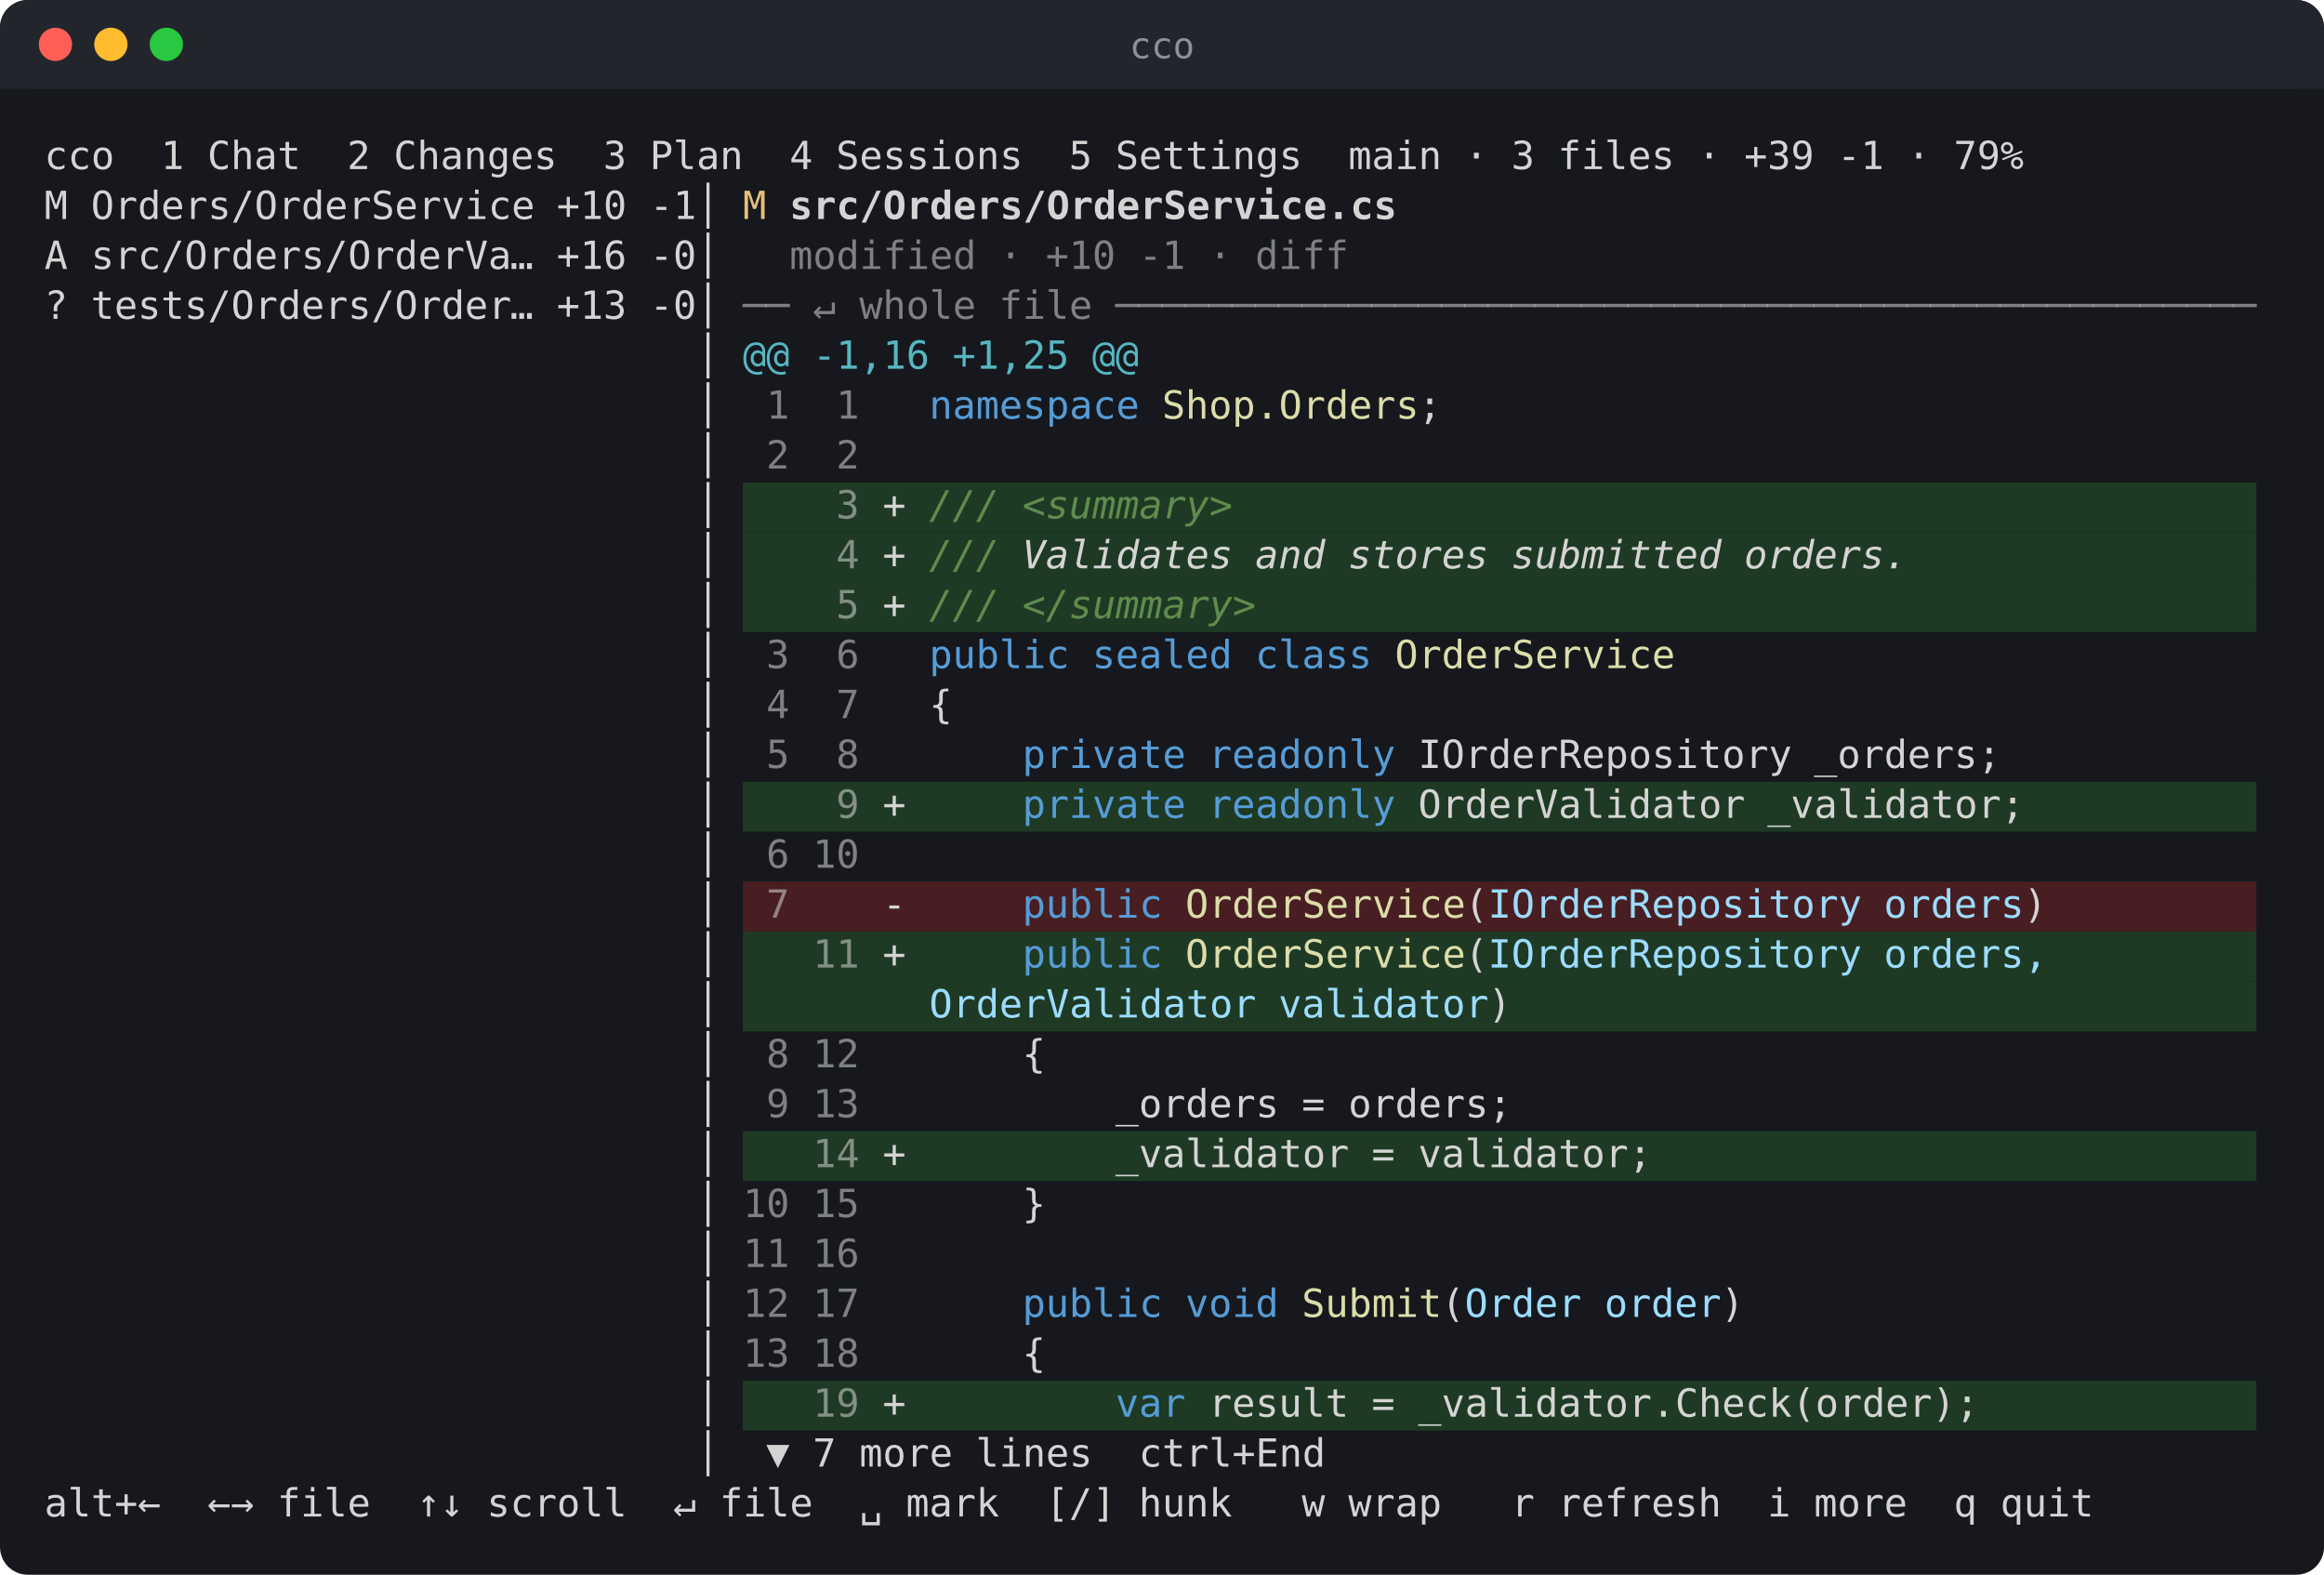
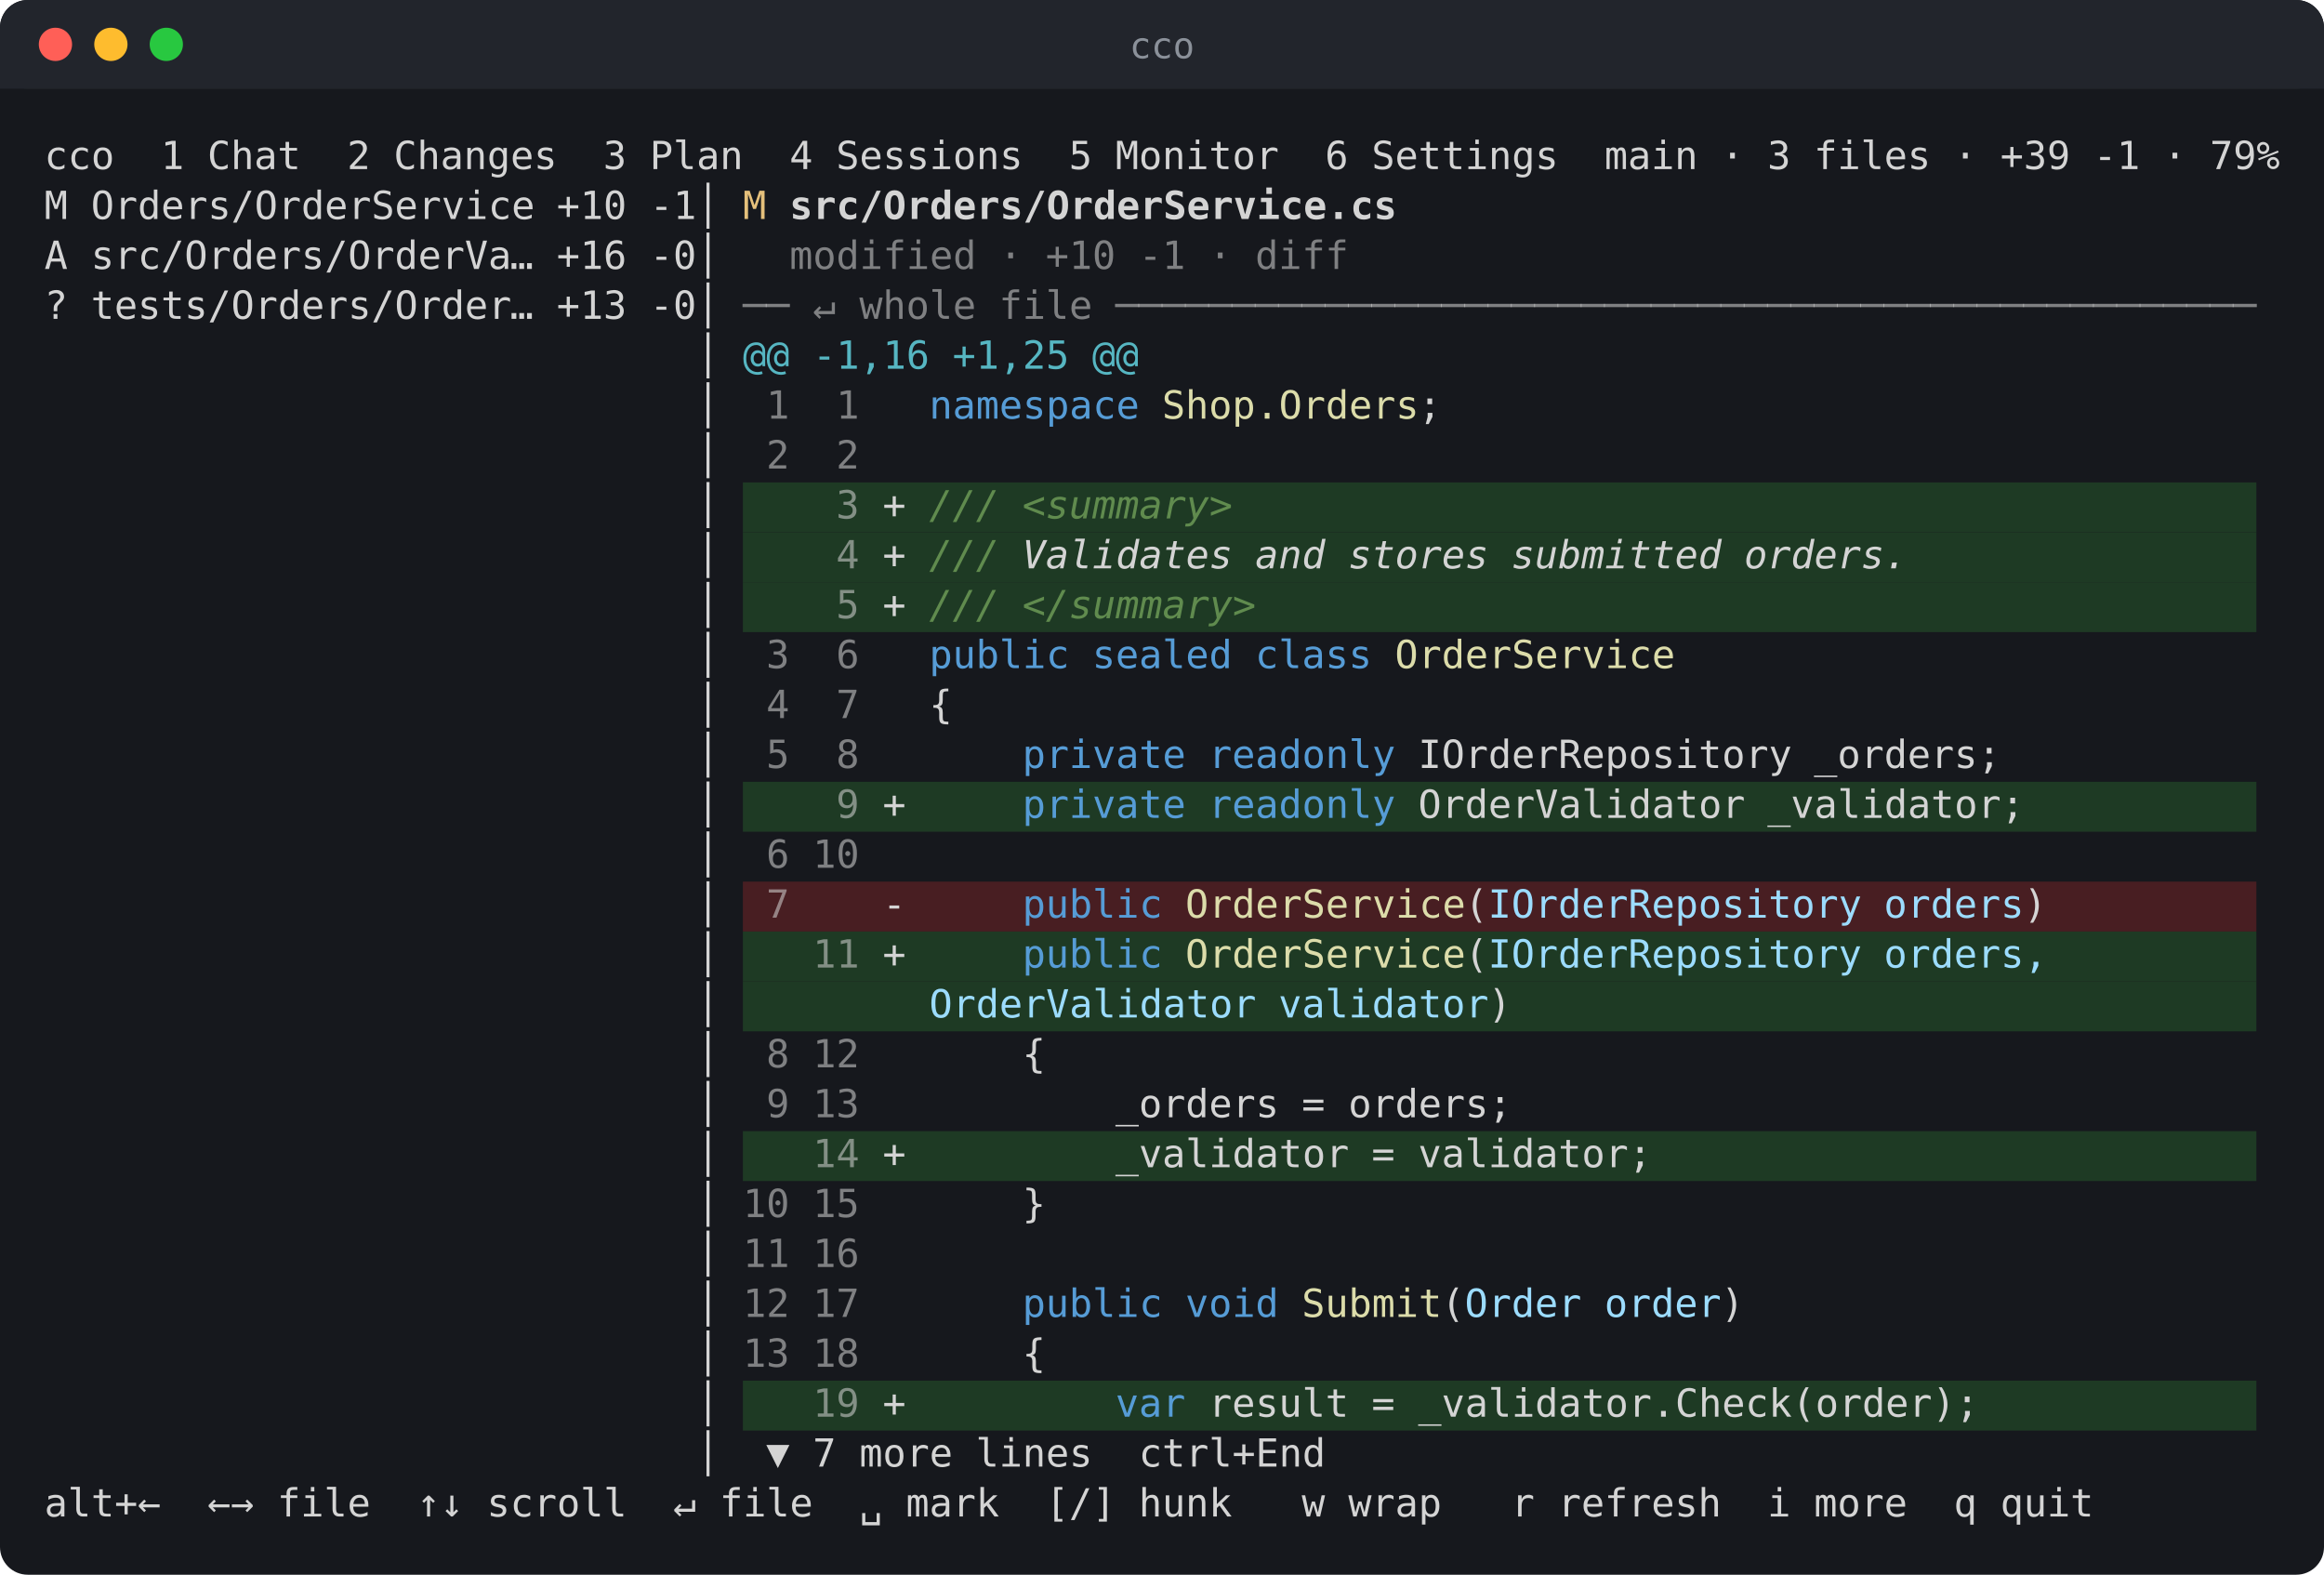
<svg xmlns="http://www.w3.org/2000/svg" width="838.4" height="568" viewBox="0 0 838.4 568" font-family="'Cascadia Mono', 'SF Mono', Menlo, Consolas, 'DejaVu Sans Mono', monospace" font-size="14">
  <rect width="838.4" height="568" rx="10" fill="#16181d" />
  <rect width="838.4" height="32" rx="10" fill="#22252c" />
  <rect y="22" width="838.4" height="10" fill="#22252c" />
  <circle cx="20" cy="16" r="6" fill="#ff5f57" />
  <circle cx="40" cy="16" r="6" fill="#febc2e" />
  <circle cx="60" cy="16" r="6" fill="#28c840" />
  <text x="419.2" y="21" fill="#8b919a" font-size="13" text-anchor="middle">cco</text>
  <g transform="translate(16 48)">
    <rect x="252.0" y="126" width="546.0" height="18" fill="#1e3a24" />
    <rect x="252.0" y="144" width="546.0" height="18" fill="#1e3a24" />
    <rect x="252.0" y="162" width="546.0" height="18" fill="#1e3a24" />
    <rect x="252.0" y="234" width="546.0" height="18" fill="#1e3a24" />
    <rect x="252.0" y="270" width="546.0" height="18" fill="#481e22" />
    <rect x="252.0" y="288" width="546.0" height="18" fill="#1e3a24" />
    <rect x="252.0" y="306" width="546.0" height="18" fill="#1e3a24" />
    <rect x="252.0" y="360" width="546.0" height="18" fill="#1e3a24" />
    <rect x="252.0" y="450" width="546.0" height="18" fill="#1e3a24" />
    <text x="0.0" y="13" fill="#d4d4d4" textLength="25.2" lengthAdjust="spacingAndGlyphs">cco</text>
    <text x="42.0" y="13" fill="#d4d4d4" textLength="8.4" lengthAdjust="spacingAndGlyphs">1</text>
    <text x="58.8" y="13" fill="#d4d4d4" textLength="33.6" lengthAdjust="spacingAndGlyphs">Chat</text>
    <text x="109.2" y="13" fill="#d4d4d4" textLength="8.4" lengthAdjust="spacingAndGlyphs">2</text>
    <text x="126.0" y="13" fill="#d4d4d4" textLength="58.8" lengthAdjust="spacingAndGlyphs">Changes</text>
    <text x="201.6" y="13" fill="#d4d4d4" textLength="8.4" lengthAdjust="spacingAndGlyphs">3</text>
    <text x="218.4" y="13" fill="#d4d4d4" textLength="33.6" lengthAdjust="spacingAndGlyphs">Plan</text>
    <text x="268.8" y="13" fill="#d4d4d4" textLength="8.4" lengthAdjust="spacingAndGlyphs">4</text>
    <text x="285.6" y="13" fill="#d4d4d4" textLength="67.2" lengthAdjust="spacingAndGlyphs">Sessions</text>
    <text x="369.6" y="13" fill="#d4d4d4" textLength="8.4" lengthAdjust="spacingAndGlyphs">5</text>
-     <text x="386.4" y="13" fill="#d4d4d4" textLength="67.2" lengthAdjust="spacingAndGlyphs">Settings</text>
-     <text x="470.4" y="13" fill="#d4d4d4" textLength="33.6" lengthAdjust="spacingAndGlyphs">main</text>
-     <text x="512.4" y="13" fill="#d4d4d4" textLength="8.4" lengthAdjust="spacingAndGlyphs">·</text>
-     <text x="529.2" y="13" fill="#d4d4d4" textLength="8.4" lengthAdjust="spacingAndGlyphs">3</text>
-     <text x="546.0" y="13" fill="#d4d4d4" textLength="42.0" lengthAdjust="spacingAndGlyphs">files</text>
-     <text x="596.4" y="13" fill="#d4d4d4" textLength="8.4" lengthAdjust="spacingAndGlyphs">·</text>
-     <text x="613.2" y="13" fill="#d4d4d4" textLength="25.2" lengthAdjust="spacingAndGlyphs">+39</text>
-     <text x="646.8" y="13" fill="#d4d4d4" textLength="16.8" lengthAdjust="spacingAndGlyphs">-1</text>
-     <text x="672.0" y="13" fill="#d4d4d4" textLength="8.4" lengthAdjust="spacingAndGlyphs">·</text>
-     <text x="688.8" y="13" fill="#d4d4d4" textLength="25.2" lengthAdjust="spacingAndGlyphs">79%</text>
+     <text x="386.4" y="13" fill="#d4d4d4" textLength="58.8" lengthAdjust="spacingAndGlyphs">Monitor</text>
+     <text x="462.0" y="13" fill="#d4d4d4" textLength="8.4" lengthAdjust="spacingAndGlyphs">6</text>
+     <text x="478.8" y="13" fill="#d4d4d4" textLength="67.2" lengthAdjust="spacingAndGlyphs">Settings</text>
+     <text x="562.8" y="13" fill="#d4d4d4" textLength="33.6" lengthAdjust="spacingAndGlyphs">main</text>
+     <text x="604.8" y="13" fill="#d4d4d4" textLength="8.4" lengthAdjust="spacingAndGlyphs">·</text>
+     <text x="621.6" y="13" fill="#d4d4d4" textLength="8.4" lengthAdjust="spacingAndGlyphs">3</text>
+     <text x="638.4" y="13" fill="#d4d4d4" textLength="42.0" lengthAdjust="spacingAndGlyphs">files</text>
+     <text x="688.8" y="13" fill="#d4d4d4" textLength="8.4" lengthAdjust="spacingAndGlyphs">·</text>
+     <text x="705.6" y="13" fill="#d4d4d4" textLength="25.2" lengthAdjust="spacingAndGlyphs">+39</text>
+     <text x="739.2" y="13" fill="#d4d4d4" textLength="16.8" lengthAdjust="spacingAndGlyphs">-1</text>
+     <text x="764.4" y="13" fill="#d4d4d4" textLength="8.4" lengthAdjust="spacingAndGlyphs">·</text>
+     <text x="781.2" y="13" fill="#d4d4d4" textLength="25.2" lengthAdjust="spacingAndGlyphs">79%</text>
    <text x="0.0" y="31" fill="#d4d4d4" textLength="8.4" lengthAdjust="spacingAndGlyphs">M</text>
    <text x="16.8" y="31" fill="#d4d4d4" textLength="159.6" lengthAdjust="spacingAndGlyphs">Orders/OrderService</text>
    <text x="184.8" y="31" fill="#d4d4d4" textLength="25.2" lengthAdjust="spacingAndGlyphs">+10</text>
    <text x="218.4" y="31" fill="#d4d4d4" textLength="16.8" lengthAdjust="spacingAndGlyphs">-1</text>
    <text x="235.2" y="31" fill="#d4d4d4" textLength="8.4" lengthAdjust="spacingAndGlyphs">│</text>
    <text x="252.0" y="31" fill="#e5c07b" textLength="8.4" lengthAdjust="spacingAndGlyphs">M</text>
    <text x="268.8" y="31" fill="#d4d4d4" textLength="218.4" lengthAdjust="spacingAndGlyphs" font-weight="bold">src/Orders/OrderService.cs</text>
    <text x="0.0" y="49" fill="#d4d4d4" textLength="8.4" lengthAdjust="spacingAndGlyphs">A</text>
    <text x="16.8" y="49" fill="#d4d4d4" textLength="151.2" lengthAdjust="spacingAndGlyphs">src/Orders/OrderVa</text>
    <text x="168.0" y="49" fill="#d4d4d4" textLength="8.4" lengthAdjust="spacingAndGlyphs">…</text>
    <text x="184.8" y="49" fill="#d4d4d4" textLength="25.2" lengthAdjust="spacingAndGlyphs">+16</text>
    <text x="218.4" y="49" fill="#d4d4d4" textLength="16.8" lengthAdjust="spacingAndGlyphs">-0</text>
    <text x="235.2" y="49" fill="#d4d4d4" textLength="8.4" lengthAdjust="spacingAndGlyphs">│</text>
    <text x="268.8" y="49" fill="#d4d4d4" textLength="67.2" lengthAdjust="spacingAndGlyphs" fill-opacity="0.55">modified</text>
    <text x="344.4" y="49" fill="#d4d4d4" textLength="8.4" lengthAdjust="spacingAndGlyphs" fill-opacity="0.55">·</text>
    <text x="361.2" y="49" fill="#d4d4d4" textLength="25.2" lengthAdjust="spacingAndGlyphs" fill-opacity="0.55">+10</text>
    <text x="394.8" y="49" fill="#d4d4d4" textLength="16.8" lengthAdjust="spacingAndGlyphs" fill-opacity="0.55">-1</text>
    <text x="420.0" y="49" fill="#d4d4d4" textLength="8.4" lengthAdjust="spacingAndGlyphs" fill-opacity="0.55">·</text>
    <text x="436.8" y="49" fill="#d4d4d4" textLength="33.6" lengthAdjust="spacingAndGlyphs" fill-opacity="0.55">diff</text>
    <text x="0.0" y="67" fill="#d4d4d4" textLength="8.4" lengthAdjust="spacingAndGlyphs">?</text>
    <text x="16.8" y="67" fill="#d4d4d4" textLength="151.2" lengthAdjust="spacingAndGlyphs">tests/Orders/Order</text>
    <text x="168.0" y="67" fill="#d4d4d4" textLength="8.4" lengthAdjust="spacingAndGlyphs">…</text>
    <text x="184.8" y="67" fill="#d4d4d4" textLength="25.2" lengthAdjust="spacingAndGlyphs">+13</text>
    <text x="218.4" y="67" fill="#d4d4d4" textLength="16.8" lengthAdjust="spacingAndGlyphs">-0</text>
    <text x="235.2" y="67" fill="#d4d4d4" textLength="8.4" lengthAdjust="spacingAndGlyphs">│</text>
    <text x="252.0" y="67" fill="#d4d4d4" textLength="8.4" lengthAdjust="spacingAndGlyphs" fill-opacity="0.55">─</text>
    <text x="260.4" y="67" fill="#d4d4d4" textLength="8.4" lengthAdjust="spacingAndGlyphs" fill-opacity="0.55">─</text>
    <text x="277.2" y="67" fill="#d4d4d4" textLength="8.4" lengthAdjust="spacingAndGlyphs" fill-opacity="0.55">↵</text>
    <text x="294.0" y="67" fill="#d4d4d4" textLength="42.0" lengthAdjust="spacingAndGlyphs" fill-opacity="0.55">whole</text>
    <text x="344.4" y="67" fill="#d4d4d4" textLength="33.6" lengthAdjust="spacingAndGlyphs" fill-opacity="0.55">file</text>
    <text x="386.4" y="67" fill="#d4d4d4" textLength="8.4" lengthAdjust="spacingAndGlyphs" fill-opacity="0.55">─</text>
    <text x="394.8" y="67" fill="#d4d4d4" textLength="8.4" lengthAdjust="spacingAndGlyphs" fill-opacity="0.55">─</text>
    <text x="403.2" y="67" fill="#d4d4d4" textLength="8.4" lengthAdjust="spacingAndGlyphs" fill-opacity="0.55">─</text>
    <text x="411.6" y="67" fill="#d4d4d4" textLength="8.4" lengthAdjust="spacingAndGlyphs" fill-opacity="0.55">─</text>
    <text x="420.0" y="67" fill="#d4d4d4" textLength="8.4" lengthAdjust="spacingAndGlyphs" fill-opacity="0.55">─</text>
    <text x="428.4" y="67" fill="#d4d4d4" textLength="8.4" lengthAdjust="spacingAndGlyphs" fill-opacity="0.55">─</text>
    <text x="436.8" y="67" fill="#d4d4d4" textLength="8.4" lengthAdjust="spacingAndGlyphs" fill-opacity="0.55">─</text>
    <text x="445.2" y="67" fill="#d4d4d4" textLength="8.4" lengthAdjust="spacingAndGlyphs" fill-opacity="0.55">─</text>
    <text x="453.6" y="67" fill="#d4d4d4" textLength="8.4" lengthAdjust="spacingAndGlyphs" fill-opacity="0.55">─</text>
    <text x="462.0" y="67" fill="#d4d4d4" textLength="8.4" lengthAdjust="spacingAndGlyphs" fill-opacity="0.55">─</text>
    <text x="470.4" y="67" fill="#d4d4d4" textLength="8.4" lengthAdjust="spacingAndGlyphs" fill-opacity="0.55">─</text>
    <text x="478.8" y="67" fill="#d4d4d4" textLength="8.4" lengthAdjust="spacingAndGlyphs" fill-opacity="0.55">─</text>
    <text x="487.2" y="67" fill="#d4d4d4" textLength="8.4" lengthAdjust="spacingAndGlyphs" fill-opacity="0.55">─</text>
    <text x="495.6" y="67" fill="#d4d4d4" textLength="8.4" lengthAdjust="spacingAndGlyphs" fill-opacity="0.55">─</text>
    <text x="504.0" y="67" fill="#d4d4d4" textLength="8.4" lengthAdjust="spacingAndGlyphs" fill-opacity="0.55">─</text>
    <text x="512.4" y="67" fill="#d4d4d4" textLength="8.4" lengthAdjust="spacingAndGlyphs" fill-opacity="0.55">─</text>
    <text x="520.8" y="67" fill="#d4d4d4" textLength="8.4" lengthAdjust="spacingAndGlyphs" fill-opacity="0.55">─</text>
    <text x="529.2" y="67" fill="#d4d4d4" textLength="8.4" lengthAdjust="spacingAndGlyphs" fill-opacity="0.55">─</text>
    <text x="537.6" y="67" fill="#d4d4d4" textLength="8.4" lengthAdjust="spacingAndGlyphs" fill-opacity="0.55">─</text>
    <text x="546.0" y="67" fill="#d4d4d4" textLength="8.4" lengthAdjust="spacingAndGlyphs" fill-opacity="0.55">─</text>
    <text x="554.4" y="67" fill="#d4d4d4" textLength="8.4" lengthAdjust="spacingAndGlyphs" fill-opacity="0.55">─</text>
    <text x="562.8" y="67" fill="#d4d4d4" textLength="8.4" lengthAdjust="spacingAndGlyphs" fill-opacity="0.55">─</text>
    <text x="571.2" y="67" fill="#d4d4d4" textLength="8.4" lengthAdjust="spacingAndGlyphs" fill-opacity="0.55">─</text>
    <text x="579.6" y="67" fill="#d4d4d4" textLength="8.4" lengthAdjust="spacingAndGlyphs" fill-opacity="0.55">─</text>
    <text x="588.0" y="67" fill="#d4d4d4" textLength="8.4" lengthAdjust="spacingAndGlyphs" fill-opacity="0.55">─</text>
    <text x="596.4" y="67" fill="#d4d4d4" textLength="8.4" lengthAdjust="spacingAndGlyphs" fill-opacity="0.55">─</text>
    <text x="604.8" y="67" fill="#d4d4d4" textLength="8.4" lengthAdjust="spacingAndGlyphs" fill-opacity="0.55">─</text>
    <text x="613.2" y="67" fill="#d4d4d4" textLength="8.4" lengthAdjust="spacingAndGlyphs" fill-opacity="0.55">─</text>
    <text x="621.6" y="67" fill="#d4d4d4" textLength="8.4" lengthAdjust="spacingAndGlyphs" fill-opacity="0.55">─</text>
    <text x="630.0" y="67" fill="#d4d4d4" textLength="8.4" lengthAdjust="spacingAndGlyphs" fill-opacity="0.55">─</text>
    <text x="638.4" y="67" fill="#d4d4d4" textLength="8.4" lengthAdjust="spacingAndGlyphs" fill-opacity="0.55">─</text>
    <text x="646.8" y="67" fill="#d4d4d4" textLength="8.4" lengthAdjust="spacingAndGlyphs" fill-opacity="0.55">─</text>
    <text x="655.2" y="67" fill="#d4d4d4" textLength="8.4" lengthAdjust="spacingAndGlyphs" fill-opacity="0.55">─</text>
    <text x="663.6" y="67" fill="#d4d4d4" textLength="8.4" lengthAdjust="spacingAndGlyphs" fill-opacity="0.55">─</text>
    <text x="672.0" y="67" fill="#d4d4d4" textLength="8.4" lengthAdjust="spacingAndGlyphs" fill-opacity="0.55">─</text>
    <text x="680.4" y="67" fill="#d4d4d4" textLength="8.4" lengthAdjust="spacingAndGlyphs" fill-opacity="0.55">─</text>
    <text x="688.8" y="67" fill="#d4d4d4" textLength="8.4" lengthAdjust="spacingAndGlyphs" fill-opacity="0.55">─</text>
    <text x="697.2" y="67" fill="#d4d4d4" textLength="8.4" lengthAdjust="spacingAndGlyphs" fill-opacity="0.55">─</text>
    <text x="705.6" y="67" fill="#d4d4d4" textLength="8.4" lengthAdjust="spacingAndGlyphs" fill-opacity="0.55">─</text>
    <text x="714.0" y="67" fill="#d4d4d4" textLength="8.4" lengthAdjust="spacingAndGlyphs" fill-opacity="0.55">─</text>
    <text x="722.4" y="67" fill="#d4d4d4" textLength="8.4" lengthAdjust="spacingAndGlyphs" fill-opacity="0.55">─</text>
    <text x="730.8" y="67" fill="#d4d4d4" textLength="8.4" lengthAdjust="spacingAndGlyphs" fill-opacity="0.55">─</text>
    <text x="739.2" y="67" fill="#d4d4d4" textLength="8.4" lengthAdjust="spacingAndGlyphs" fill-opacity="0.55">─</text>
    <text x="747.6" y="67" fill="#d4d4d4" textLength="8.4" lengthAdjust="spacingAndGlyphs" fill-opacity="0.55">─</text>
    <text x="756.0" y="67" fill="#d4d4d4" textLength="8.4" lengthAdjust="spacingAndGlyphs" fill-opacity="0.55">─</text>
    <text x="764.4" y="67" fill="#d4d4d4" textLength="8.4" lengthAdjust="spacingAndGlyphs" fill-opacity="0.55">─</text>
    <text x="772.8" y="67" fill="#d4d4d4" textLength="8.4" lengthAdjust="spacingAndGlyphs" fill-opacity="0.55">─</text>
    <text x="781.2" y="67" fill="#d4d4d4" textLength="8.4" lengthAdjust="spacingAndGlyphs" fill-opacity="0.55">─</text>
    <text x="789.6" y="67" fill="#d4d4d4" textLength="8.4" lengthAdjust="spacingAndGlyphs" fill-opacity="0.55">─</text>
    <text x="235.2" y="85" fill="#d4d4d4" textLength="8.4" lengthAdjust="spacingAndGlyphs">│</text>
    <text x="252.0" y="85" fill="#56b6c2" textLength="16.8" lengthAdjust="spacingAndGlyphs">@@</text>
    <text x="277.2" y="85" fill="#56b6c2" textLength="42.0" lengthAdjust="spacingAndGlyphs">-1,16</text>
    <text x="327.6" y="85" fill="#56b6c2" textLength="42.0" lengthAdjust="spacingAndGlyphs">+1,25</text>
    <text x="378.0" y="85" fill="#56b6c2" textLength="16.8" lengthAdjust="spacingAndGlyphs">@@</text>
    <text x="235.2" y="103" fill="#d4d4d4" textLength="8.4" lengthAdjust="spacingAndGlyphs">│</text>
    <text x="260.4" y="103" fill="#d4d4d4" textLength="8.4" lengthAdjust="spacingAndGlyphs" fill-opacity="0.55">1</text>
    <text x="285.6" y="103" fill="#d4d4d4" textLength="8.4" lengthAdjust="spacingAndGlyphs" fill-opacity="0.55">1</text>
    <text x="319.2" y="103" fill="#569cd6" textLength="75.6" lengthAdjust="spacingAndGlyphs">namespace</text>
    <text x="403.2" y="103" fill="#dcdcaa" textLength="92.4" lengthAdjust="spacingAndGlyphs">Shop.Orders</text>
    <text x="495.6" y="103" fill="#d4d4d4" textLength="8.4" lengthAdjust="spacingAndGlyphs">;</text>
    <text x="235.2" y="121" fill="#d4d4d4" textLength="8.4" lengthAdjust="spacingAndGlyphs">│</text>
    <text x="260.4" y="121" fill="#d4d4d4" textLength="8.4" lengthAdjust="spacingAndGlyphs" fill-opacity="0.55">2</text>
    <text x="285.6" y="121" fill="#d4d4d4" textLength="8.4" lengthAdjust="spacingAndGlyphs" fill-opacity="0.55">2</text>
    <text x="235.2" y="139" fill="#d4d4d4" textLength="8.4" lengthAdjust="spacingAndGlyphs">│</text>
    <text x="285.6" y="139" fill="#d4d4d4" textLength="8.4" lengthAdjust="spacingAndGlyphs" fill-opacity="0.55">3</text>
    <text x="302.4" y="139" fill="#d4d4d4" textLength="8.4" lengthAdjust="spacingAndGlyphs">+</text>
    <text x="319.2" y="139" fill="#608b4e" textLength="25.2" lengthAdjust="spacingAndGlyphs" font-style="italic">///</text>
    <text x="352.8" y="139" fill="#608b4e" textLength="75.6" lengthAdjust="spacingAndGlyphs" font-style="italic">&lt;summary&gt;</text>
    <text x="235.2" y="157" fill="#d4d4d4" textLength="8.4" lengthAdjust="spacingAndGlyphs">│</text>
    <text x="285.6" y="157" fill="#d4d4d4" textLength="8.4" lengthAdjust="spacingAndGlyphs" fill-opacity="0.55">4</text>
    <text x="302.4" y="157" fill="#d4d4d4" textLength="8.4" lengthAdjust="spacingAndGlyphs">+</text>
    <text x="319.2" y="157" fill="#608b4e" textLength="25.2" lengthAdjust="spacingAndGlyphs" font-style="italic">///</text>
    <text x="352.8" y="157" fill="#d4d4d4" textLength="75.6" lengthAdjust="spacingAndGlyphs" font-style="italic">Validates</text>
    <text x="436.8" y="157" fill="#d4d4d4" textLength="25.2" lengthAdjust="spacingAndGlyphs" font-style="italic">and</text>
    <text x="470.4" y="157" fill="#d4d4d4" textLength="50.4" lengthAdjust="spacingAndGlyphs" font-style="italic">stores</text>
    <text x="529.2" y="157" fill="#d4d4d4" textLength="75.6" lengthAdjust="spacingAndGlyphs" font-style="italic">submitted</text>
    <text x="613.2" y="157" fill="#d4d4d4" textLength="58.8" lengthAdjust="spacingAndGlyphs" font-style="italic">orders.</text>
    <text x="235.2" y="175" fill="#d4d4d4" textLength="8.4" lengthAdjust="spacingAndGlyphs">│</text>
    <text x="285.6" y="175" fill="#d4d4d4" textLength="8.4" lengthAdjust="spacingAndGlyphs" fill-opacity="0.55">5</text>
    <text x="302.4" y="175" fill="#d4d4d4" textLength="8.4" lengthAdjust="spacingAndGlyphs">+</text>
    <text x="319.2" y="175" fill="#608b4e" textLength="25.2" lengthAdjust="spacingAndGlyphs" font-style="italic">///</text>
    <text x="352.8" y="175" fill="#608b4e" textLength="84.0" lengthAdjust="spacingAndGlyphs" font-style="italic">&lt;/summary&gt;</text>
    <text x="235.2" y="193" fill="#d4d4d4" textLength="8.4" lengthAdjust="spacingAndGlyphs">│</text>
    <text x="260.4" y="193" fill="#d4d4d4" textLength="8.4" lengthAdjust="spacingAndGlyphs" fill-opacity="0.55">3</text>
    <text x="285.6" y="193" fill="#d4d4d4" textLength="8.4" lengthAdjust="spacingAndGlyphs" fill-opacity="0.55">6</text>
    <text x="319.2" y="193" fill="#569cd6" textLength="50.4" lengthAdjust="spacingAndGlyphs">public</text>
    <text x="378.0" y="193" fill="#569cd6" textLength="50.4" lengthAdjust="spacingAndGlyphs">sealed</text>
    <text x="436.8" y="193" fill="#569cd6" textLength="42.0" lengthAdjust="spacingAndGlyphs">class</text>
    <text x="487.2" y="193" fill="#dcdcaa" textLength="100.8" lengthAdjust="spacingAndGlyphs">OrderService</text>
    <text x="235.2" y="211" fill="#d4d4d4" textLength="8.4" lengthAdjust="spacingAndGlyphs">│</text>
    <text x="260.4" y="211" fill="#d4d4d4" textLength="8.4" lengthAdjust="spacingAndGlyphs" fill-opacity="0.55">4</text>
    <text x="285.6" y="211" fill="#d4d4d4" textLength="8.4" lengthAdjust="spacingAndGlyphs" fill-opacity="0.55">7</text>
    <text x="319.2" y="211" fill="#d4d4d4" textLength="8.4" lengthAdjust="spacingAndGlyphs">{</text>
    <text x="235.2" y="229" fill="#d4d4d4" textLength="8.4" lengthAdjust="spacingAndGlyphs">│</text>
    <text x="260.4" y="229" fill="#d4d4d4" textLength="8.4" lengthAdjust="spacingAndGlyphs" fill-opacity="0.55">5</text>
    <text x="285.6" y="229" fill="#d4d4d4" textLength="8.4" lengthAdjust="spacingAndGlyphs" fill-opacity="0.55">8</text>
    <text x="352.8" y="229" fill="#569cd6" textLength="58.8" lengthAdjust="spacingAndGlyphs">private</text>
    <text x="420.0" y="229" fill="#569cd6" textLength="67.2" lengthAdjust="spacingAndGlyphs">readonly</text>
    <text x="495.6" y="229" fill="#d4d4d4" textLength="134.4" lengthAdjust="spacingAndGlyphs">IOrderRepository</text>
    <text x="638.4" y="229" fill="#d4d4d4" textLength="67.2" lengthAdjust="spacingAndGlyphs">_orders;</text>
    <text x="235.2" y="247" fill="#d4d4d4" textLength="8.4" lengthAdjust="spacingAndGlyphs">│</text>
    <text x="285.6" y="247" fill="#d4d4d4" textLength="8.4" lengthAdjust="spacingAndGlyphs" fill-opacity="0.55">9</text>
    <text x="302.4" y="247" fill="#d4d4d4" textLength="8.4" lengthAdjust="spacingAndGlyphs">+</text>
    <text x="352.8" y="247" fill="#569cd6" textLength="58.8" lengthAdjust="spacingAndGlyphs">private</text>
    <text x="420.0" y="247" fill="#569cd6" textLength="67.2" lengthAdjust="spacingAndGlyphs">readonly</text>
    <text x="495.6" y="247" fill="#d4d4d4" textLength="117.6" lengthAdjust="spacingAndGlyphs">OrderValidator</text>
    <text x="621.6" y="247" fill="#d4d4d4" textLength="92.4" lengthAdjust="spacingAndGlyphs">_validator;</text>
    <text x="235.2" y="265" fill="#d4d4d4" textLength="8.4" lengthAdjust="spacingAndGlyphs">│</text>
    <text x="260.4" y="265" fill="#d4d4d4" textLength="8.4" lengthAdjust="spacingAndGlyphs" fill-opacity="0.55">6</text>
    <text x="277.2" y="265" fill="#d4d4d4" textLength="16.8" lengthAdjust="spacingAndGlyphs" fill-opacity="0.55">10</text>
    <text x="235.2" y="283" fill="#d4d4d4" textLength="8.4" lengthAdjust="spacingAndGlyphs">│</text>
    <text x="260.4" y="283" fill="#d4d4d4" textLength="8.4" lengthAdjust="spacingAndGlyphs" fill-opacity="0.55">7</text>
    <text x="302.4" y="283" fill="#d4d4d4" textLength="8.4" lengthAdjust="spacingAndGlyphs">-</text>
    <text x="352.8" y="283" fill="#569cd6" textLength="50.4" lengthAdjust="spacingAndGlyphs">public</text>
    <text x="411.6" y="283" fill="#dcdcaa" textLength="100.8" lengthAdjust="spacingAndGlyphs">OrderService</text>
    <text x="512.4" y="283" fill="#d4d4d4" textLength="8.4" lengthAdjust="spacingAndGlyphs">(</text>
    <text x="520.8" y="283" fill="#9cdcfe" textLength="134.4" lengthAdjust="spacingAndGlyphs">IOrderRepository</text>
    <text x="663.6" y="283" fill="#9cdcfe" textLength="50.4" lengthAdjust="spacingAndGlyphs">orders</text>
    <text x="714.0" y="283" fill="#d4d4d4" textLength="8.4" lengthAdjust="spacingAndGlyphs">)</text>
    <text x="235.2" y="301" fill="#d4d4d4" textLength="8.4" lengthAdjust="spacingAndGlyphs">│</text>
    <text x="277.2" y="301" fill="#d4d4d4" textLength="16.8" lengthAdjust="spacingAndGlyphs" fill-opacity="0.55">11</text>
    <text x="302.4" y="301" fill="#d4d4d4" textLength="8.4" lengthAdjust="spacingAndGlyphs">+</text>
    <text x="352.8" y="301" fill="#569cd6" textLength="50.4" lengthAdjust="spacingAndGlyphs">public</text>
    <text x="411.6" y="301" fill="#dcdcaa" textLength="100.8" lengthAdjust="spacingAndGlyphs">OrderService</text>
    <text x="512.4" y="301" fill="#d4d4d4" textLength="8.4" lengthAdjust="spacingAndGlyphs">(</text>
    <text x="520.8" y="301" fill="#9cdcfe" textLength="134.4" lengthAdjust="spacingAndGlyphs">IOrderRepository</text>
    <text x="663.6" y="301" fill="#9cdcfe" textLength="58.8" lengthAdjust="spacingAndGlyphs">orders,</text>
    <text x="235.2" y="319" fill="#d4d4d4" textLength="8.4" lengthAdjust="spacingAndGlyphs">│</text>
    <text x="319.2" y="319" fill="#9cdcfe" textLength="117.6" lengthAdjust="spacingAndGlyphs">OrderValidator</text>
    <text x="445.2" y="319" fill="#9cdcfe" textLength="75.6" lengthAdjust="spacingAndGlyphs">validator</text>
    <text x="520.8" y="319" fill="#d4d4d4" textLength="8.4" lengthAdjust="spacingAndGlyphs">)</text>
    <text x="235.2" y="337" fill="#d4d4d4" textLength="8.4" lengthAdjust="spacingAndGlyphs">│</text>
    <text x="260.4" y="337" fill="#d4d4d4" textLength="8.4" lengthAdjust="spacingAndGlyphs" fill-opacity="0.55">8</text>
    <text x="277.2" y="337" fill="#d4d4d4" textLength="16.8" lengthAdjust="spacingAndGlyphs" fill-opacity="0.55">12</text>
    <text x="352.8" y="337" fill="#d4d4d4" textLength="8.4" lengthAdjust="spacingAndGlyphs">{</text>
    <text x="235.2" y="355" fill="#d4d4d4" textLength="8.4" lengthAdjust="spacingAndGlyphs">│</text>
    <text x="260.4" y="355" fill="#d4d4d4" textLength="8.4" lengthAdjust="spacingAndGlyphs" fill-opacity="0.55">9</text>
    <text x="277.2" y="355" fill="#d4d4d4" textLength="16.8" lengthAdjust="spacingAndGlyphs" fill-opacity="0.55">13</text>
    <text x="386.4" y="355" fill="#d4d4d4" textLength="58.8" lengthAdjust="spacingAndGlyphs">_orders</text>
    <text x="453.6" y="355" fill="#d4d4d4" textLength="8.4" lengthAdjust="spacingAndGlyphs">=</text>
    <text x="470.4" y="355" fill="#d4d4d4" textLength="58.8" lengthAdjust="spacingAndGlyphs">orders;</text>
    <text x="235.2" y="373" fill="#d4d4d4" textLength="8.4" lengthAdjust="spacingAndGlyphs">│</text>
    <text x="277.2" y="373" fill="#d4d4d4" textLength="16.8" lengthAdjust="spacingAndGlyphs" fill-opacity="0.55">14</text>
    <text x="302.4" y="373" fill="#d4d4d4" textLength="8.4" lengthAdjust="spacingAndGlyphs">+</text>
    <text x="386.4" y="373" fill="#d4d4d4" textLength="84.0" lengthAdjust="spacingAndGlyphs">_validator</text>
    <text x="478.8" y="373" fill="#d4d4d4" textLength="8.4" lengthAdjust="spacingAndGlyphs">=</text>
    <text x="495.6" y="373" fill="#d4d4d4" textLength="84.0" lengthAdjust="spacingAndGlyphs">validator;</text>
    <text x="235.2" y="391" fill="#d4d4d4" textLength="8.4" lengthAdjust="spacingAndGlyphs">│</text>
    <text x="252.0" y="391" fill="#d4d4d4" textLength="16.8" lengthAdjust="spacingAndGlyphs" fill-opacity="0.55">10</text>
    <text x="277.2" y="391" fill="#d4d4d4" textLength="16.8" lengthAdjust="spacingAndGlyphs" fill-opacity="0.55">15</text>
    <text x="352.8" y="391" fill="#d4d4d4" textLength="8.4" lengthAdjust="spacingAndGlyphs">}</text>
    <text x="235.2" y="409" fill="#d4d4d4" textLength="8.4" lengthAdjust="spacingAndGlyphs">│</text>
    <text x="252.0" y="409" fill="#d4d4d4" textLength="16.8" lengthAdjust="spacingAndGlyphs" fill-opacity="0.55">11</text>
    <text x="277.2" y="409" fill="#d4d4d4" textLength="16.8" lengthAdjust="spacingAndGlyphs" fill-opacity="0.55">16</text>
    <text x="235.2" y="427" fill="#d4d4d4" textLength="8.4" lengthAdjust="spacingAndGlyphs">│</text>
    <text x="252.0" y="427" fill="#d4d4d4" textLength="16.8" lengthAdjust="spacingAndGlyphs" fill-opacity="0.55">12</text>
    <text x="277.2" y="427" fill="#d4d4d4" textLength="16.8" lengthAdjust="spacingAndGlyphs" fill-opacity="0.55">17</text>
    <text x="352.8" y="427" fill="#569cd6" textLength="50.4" lengthAdjust="spacingAndGlyphs">public</text>
    <text x="411.6" y="427" fill="#569cd6" textLength="33.6" lengthAdjust="spacingAndGlyphs">void</text>
    <text x="453.6" y="427" fill="#dcdcaa" textLength="50.4" lengthAdjust="spacingAndGlyphs">Submit</text>
    <text x="504.0" y="427" fill="#d4d4d4" textLength="8.4" lengthAdjust="spacingAndGlyphs">(</text>
    <text x="512.4" y="427" fill="#9cdcfe" textLength="42.0" lengthAdjust="spacingAndGlyphs">Order</text>
    <text x="562.8" y="427" fill="#9cdcfe" textLength="42.0" lengthAdjust="spacingAndGlyphs">order</text>
    <text x="604.8" y="427" fill="#d4d4d4" textLength="8.4" lengthAdjust="spacingAndGlyphs">)</text>
    <text x="235.2" y="445" fill="#d4d4d4" textLength="8.4" lengthAdjust="spacingAndGlyphs">│</text>
    <text x="252.0" y="445" fill="#d4d4d4" textLength="16.8" lengthAdjust="spacingAndGlyphs" fill-opacity="0.55">13</text>
    <text x="277.2" y="445" fill="#d4d4d4" textLength="16.8" lengthAdjust="spacingAndGlyphs" fill-opacity="0.55">18</text>
    <text x="352.8" y="445" fill="#d4d4d4" textLength="8.4" lengthAdjust="spacingAndGlyphs">{</text>
    <text x="235.2" y="463" fill="#d4d4d4" textLength="8.4" lengthAdjust="spacingAndGlyphs">│</text>
    <text x="277.2" y="463" fill="#d4d4d4" textLength="16.8" lengthAdjust="spacingAndGlyphs" fill-opacity="0.55">19</text>
    <text x="302.4" y="463" fill="#d4d4d4" textLength="8.4" lengthAdjust="spacingAndGlyphs">+</text>
    <text x="386.4" y="463" fill="#569cd6" textLength="25.2" lengthAdjust="spacingAndGlyphs">var</text>
    <text x="420.0" y="463" fill="#d4d4d4" textLength="50.4" lengthAdjust="spacingAndGlyphs">result</text>
    <text x="478.8" y="463" fill="#d4d4d4" textLength="8.4" lengthAdjust="spacingAndGlyphs">=</text>
    <text x="495.6" y="463" fill="#d4d4d4" textLength="201.6" lengthAdjust="spacingAndGlyphs">_validator.Check(order);</text>
    <text x="235.2" y="481" fill="#d4d4d4" textLength="8.4" lengthAdjust="spacingAndGlyphs">│</text>
    <text x="260.4" y="481" fill="#d4d4d4" textLength="8.4" lengthAdjust="spacingAndGlyphs">▼</text>
    <text x="277.2" y="481" fill="#d4d4d4" textLength="8.4" lengthAdjust="spacingAndGlyphs">7</text>
    <text x="294.0" y="481" fill="#d4d4d4" textLength="33.6" lengthAdjust="spacingAndGlyphs">more</text>
    <text x="336.0" y="481" fill="#d4d4d4" textLength="42.0" lengthAdjust="spacingAndGlyphs">lines</text>
    <text x="394.8" y="481" fill="#d4d4d4" textLength="67.2" lengthAdjust="spacingAndGlyphs">ctrl+End</text>
    <text x="0.0" y="499" fill="#d4d4d4" textLength="33.6" lengthAdjust="spacingAndGlyphs">alt+</text>
    <text x="33.6" y="499" fill="#d4d4d4" textLength="8.4" lengthAdjust="spacingAndGlyphs">←</text>
    <text x="58.8" y="499" fill="#d4d4d4" textLength="8.4" lengthAdjust="spacingAndGlyphs">←</text>
    <text x="67.2" y="499" fill="#d4d4d4" textLength="8.4" lengthAdjust="spacingAndGlyphs">→</text>
    <text x="84.0" y="499" fill="#d4d4d4" textLength="33.6" lengthAdjust="spacingAndGlyphs">file</text>
    <text x="134.4" y="499" fill="#d4d4d4" textLength="8.4" lengthAdjust="spacingAndGlyphs">↑</text>
    <text x="142.8" y="499" fill="#d4d4d4" textLength="8.4" lengthAdjust="spacingAndGlyphs">↓</text>
    <text x="159.6" y="499" fill="#d4d4d4" textLength="50.4" lengthAdjust="spacingAndGlyphs">scroll</text>
    <text x="226.8" y="499" fill="#d4d4d4" textLength="8.4" lengthAdjust="spacingAndGlyphs">↵</text>
    <text x="243.6" y="499" fill="#d4d4d4" textLength="33.6" lengthAdjust="spacingAndGlyphs">file</text>
    <text x="294.0" y="499" fill="#d4d4d4" textLength="8.4" lengthAdjust="spacingAndGlyphs">␣</text>
    <text x="310.8" y="499" fill="#d4d4d4" textLength="33.6" lengthAdjust="spacingAndGlyphs">mark</text>
    <text x="361.2" y="499" fill="#d4d4d4" textLength="25.2" lengthAdjust="spacingAndGlyphs">[/]</text>
    <text x="394.8" y="499" fill="#d4d4d4" textLength="33.6" lengthAdjust="spacingAndGlyphs">hunk</text>
    <text x="453.6" y="499" fill="#d4d4d4" textLength="8.4" lengthAdjust="spacingAndGlyphs">w</text>
    <text x="470.4" y="499" fill="#d4d4d4" textLength="33.6" lengthAdjust="spacingAndGlyphs">wrap</text>
    <text x="529.2" y="499" fill="#d4d4d4" textLength="8.4" lengthAdjust="spacingAndGlyphs">r</text>
    <text x="546.0" y="499" fill="#d4d4d4" textLength="58.8" lengthAdjust="spacingAndGlyphs">refresh</text>
    <text x="621.6" y="499" fill="#d4d4d4" textLength="8.4" lengthAdjust="spacingAndGlyphs">i</text>
    <text x="638.4" y="499" fill="#d4d4d4" textLength="33.6" lengthAdjust="spacingAndGlyphs">more</text>
    <text x="688.8" y="499" fill="#d4d4d4" textLength="8.4" lengthAdjust="spacingAndGlyphs">q</text>
    <text x="705.6" y="499" fill="#d4d4d4" textLength="33.6" lengthAdjust="spacingAndGlyphs">quit</text>
  </g>
</svg>
